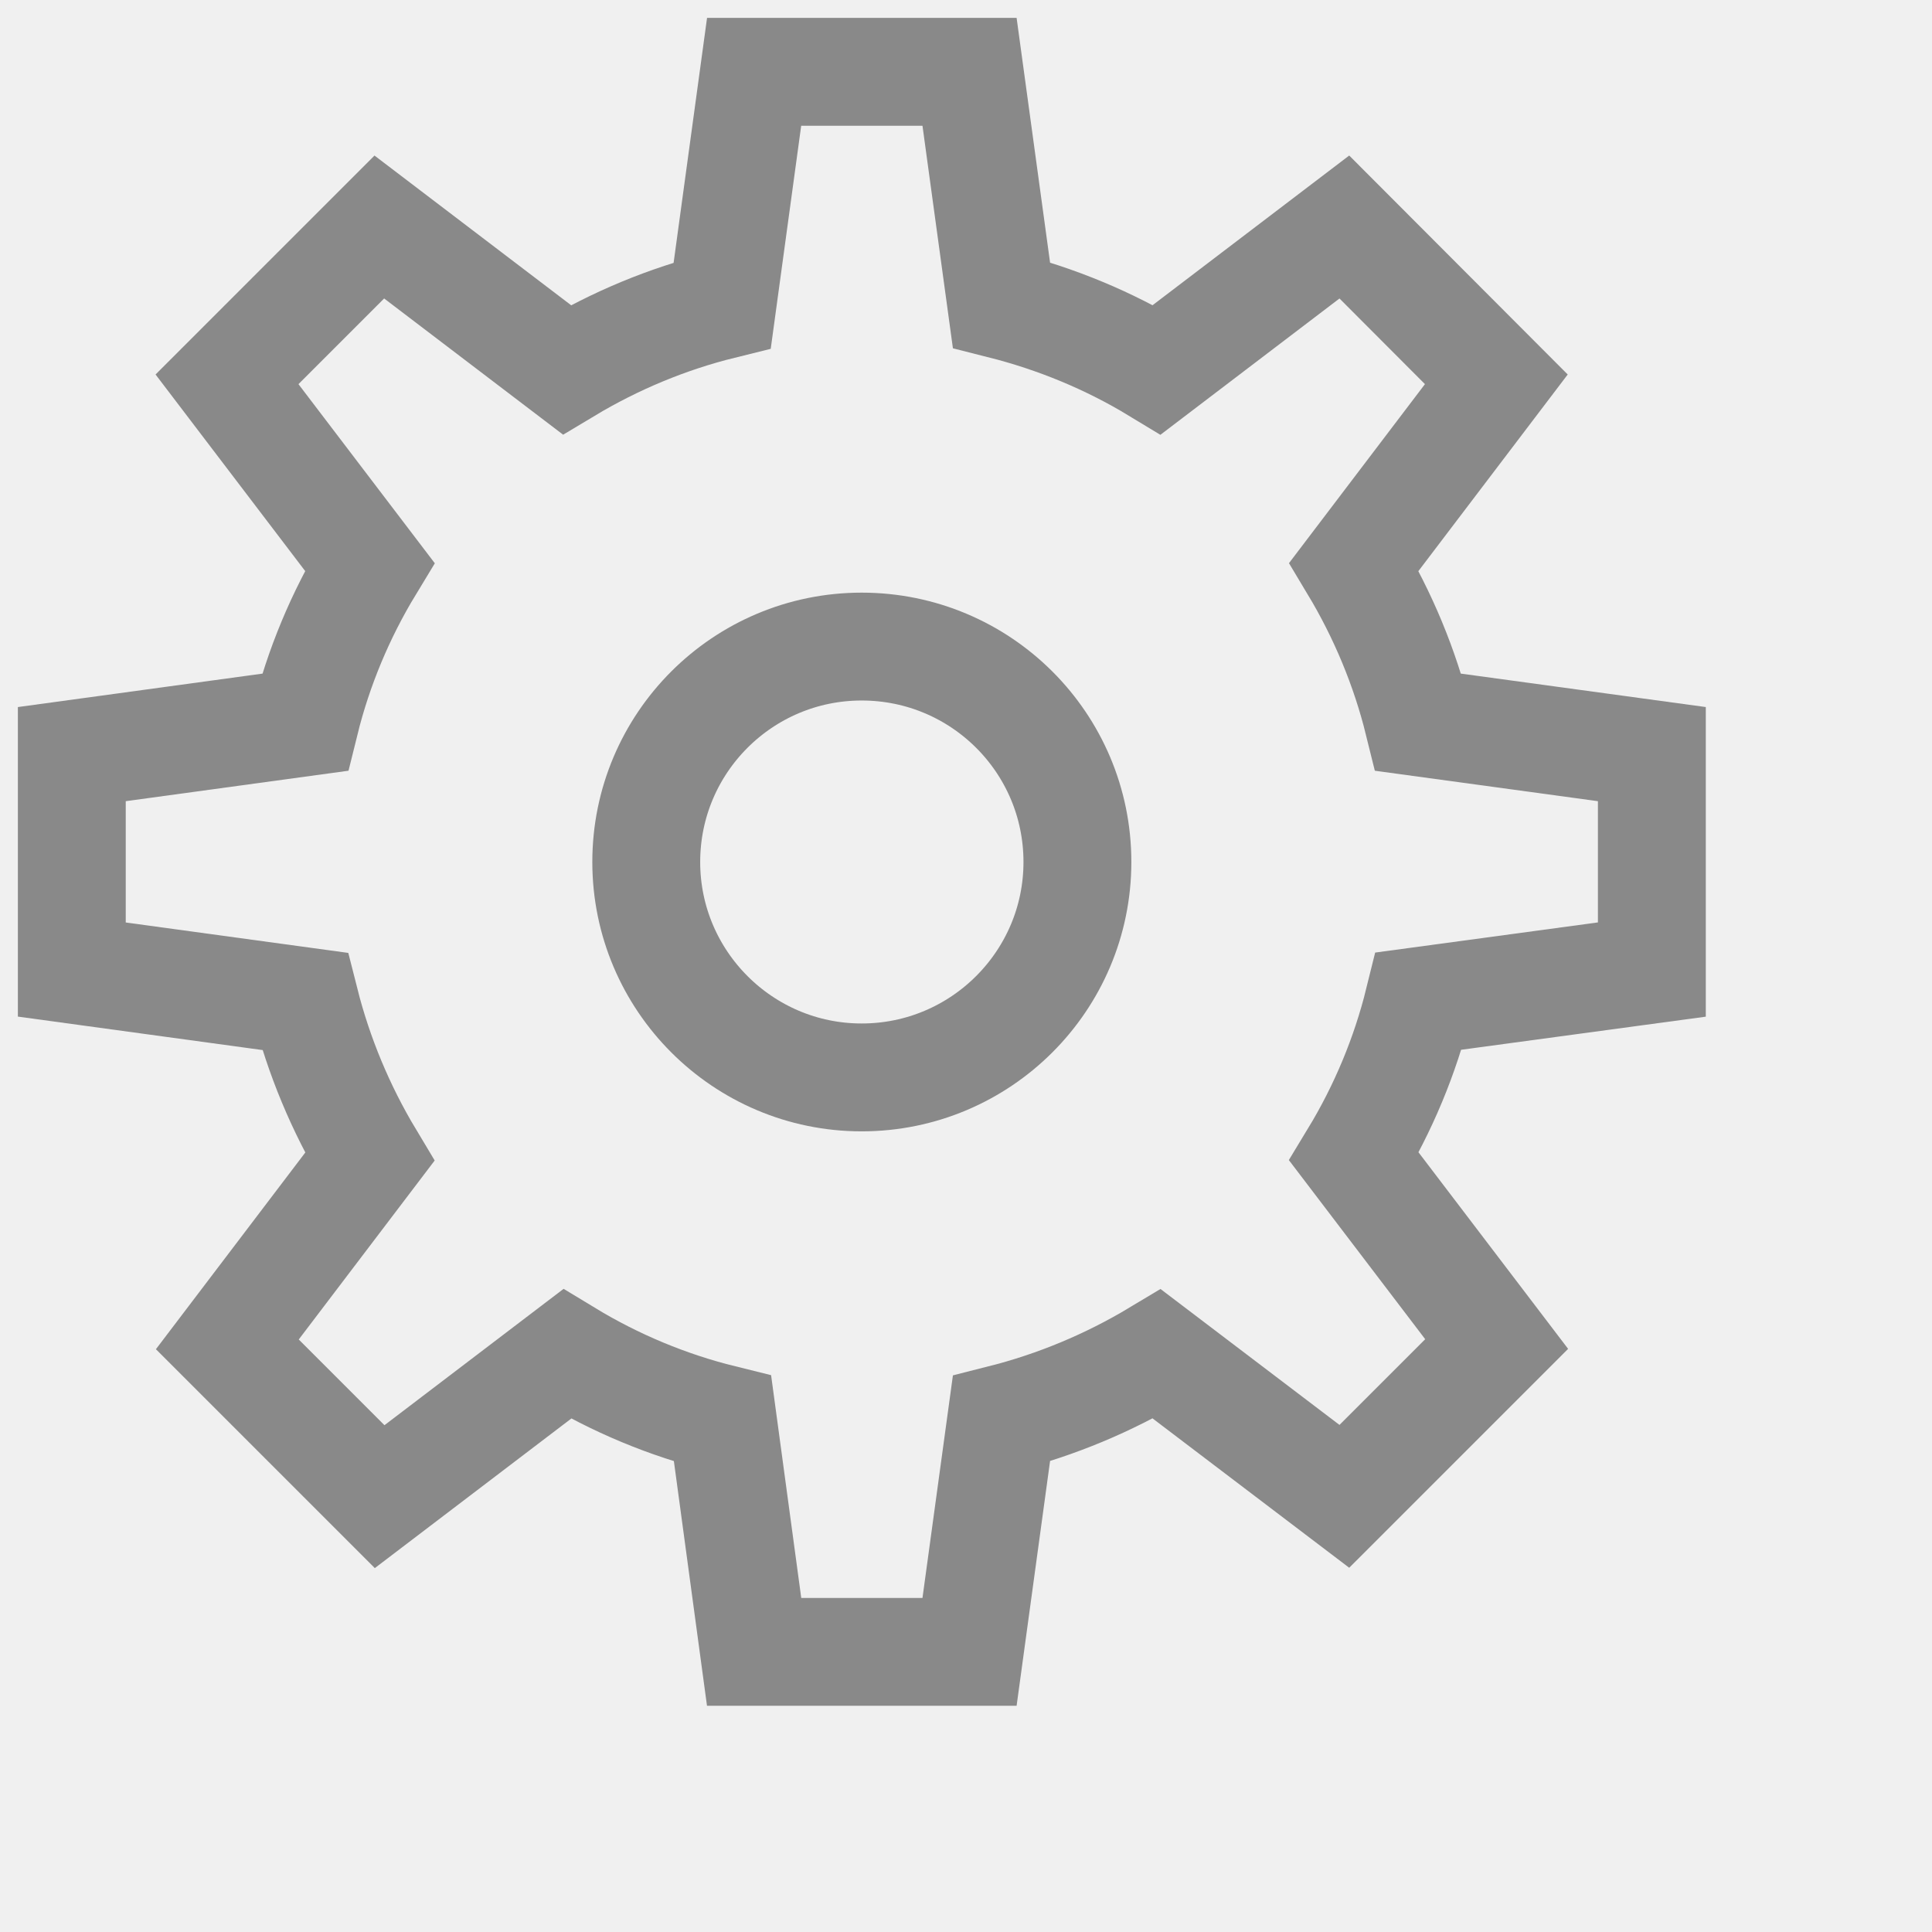
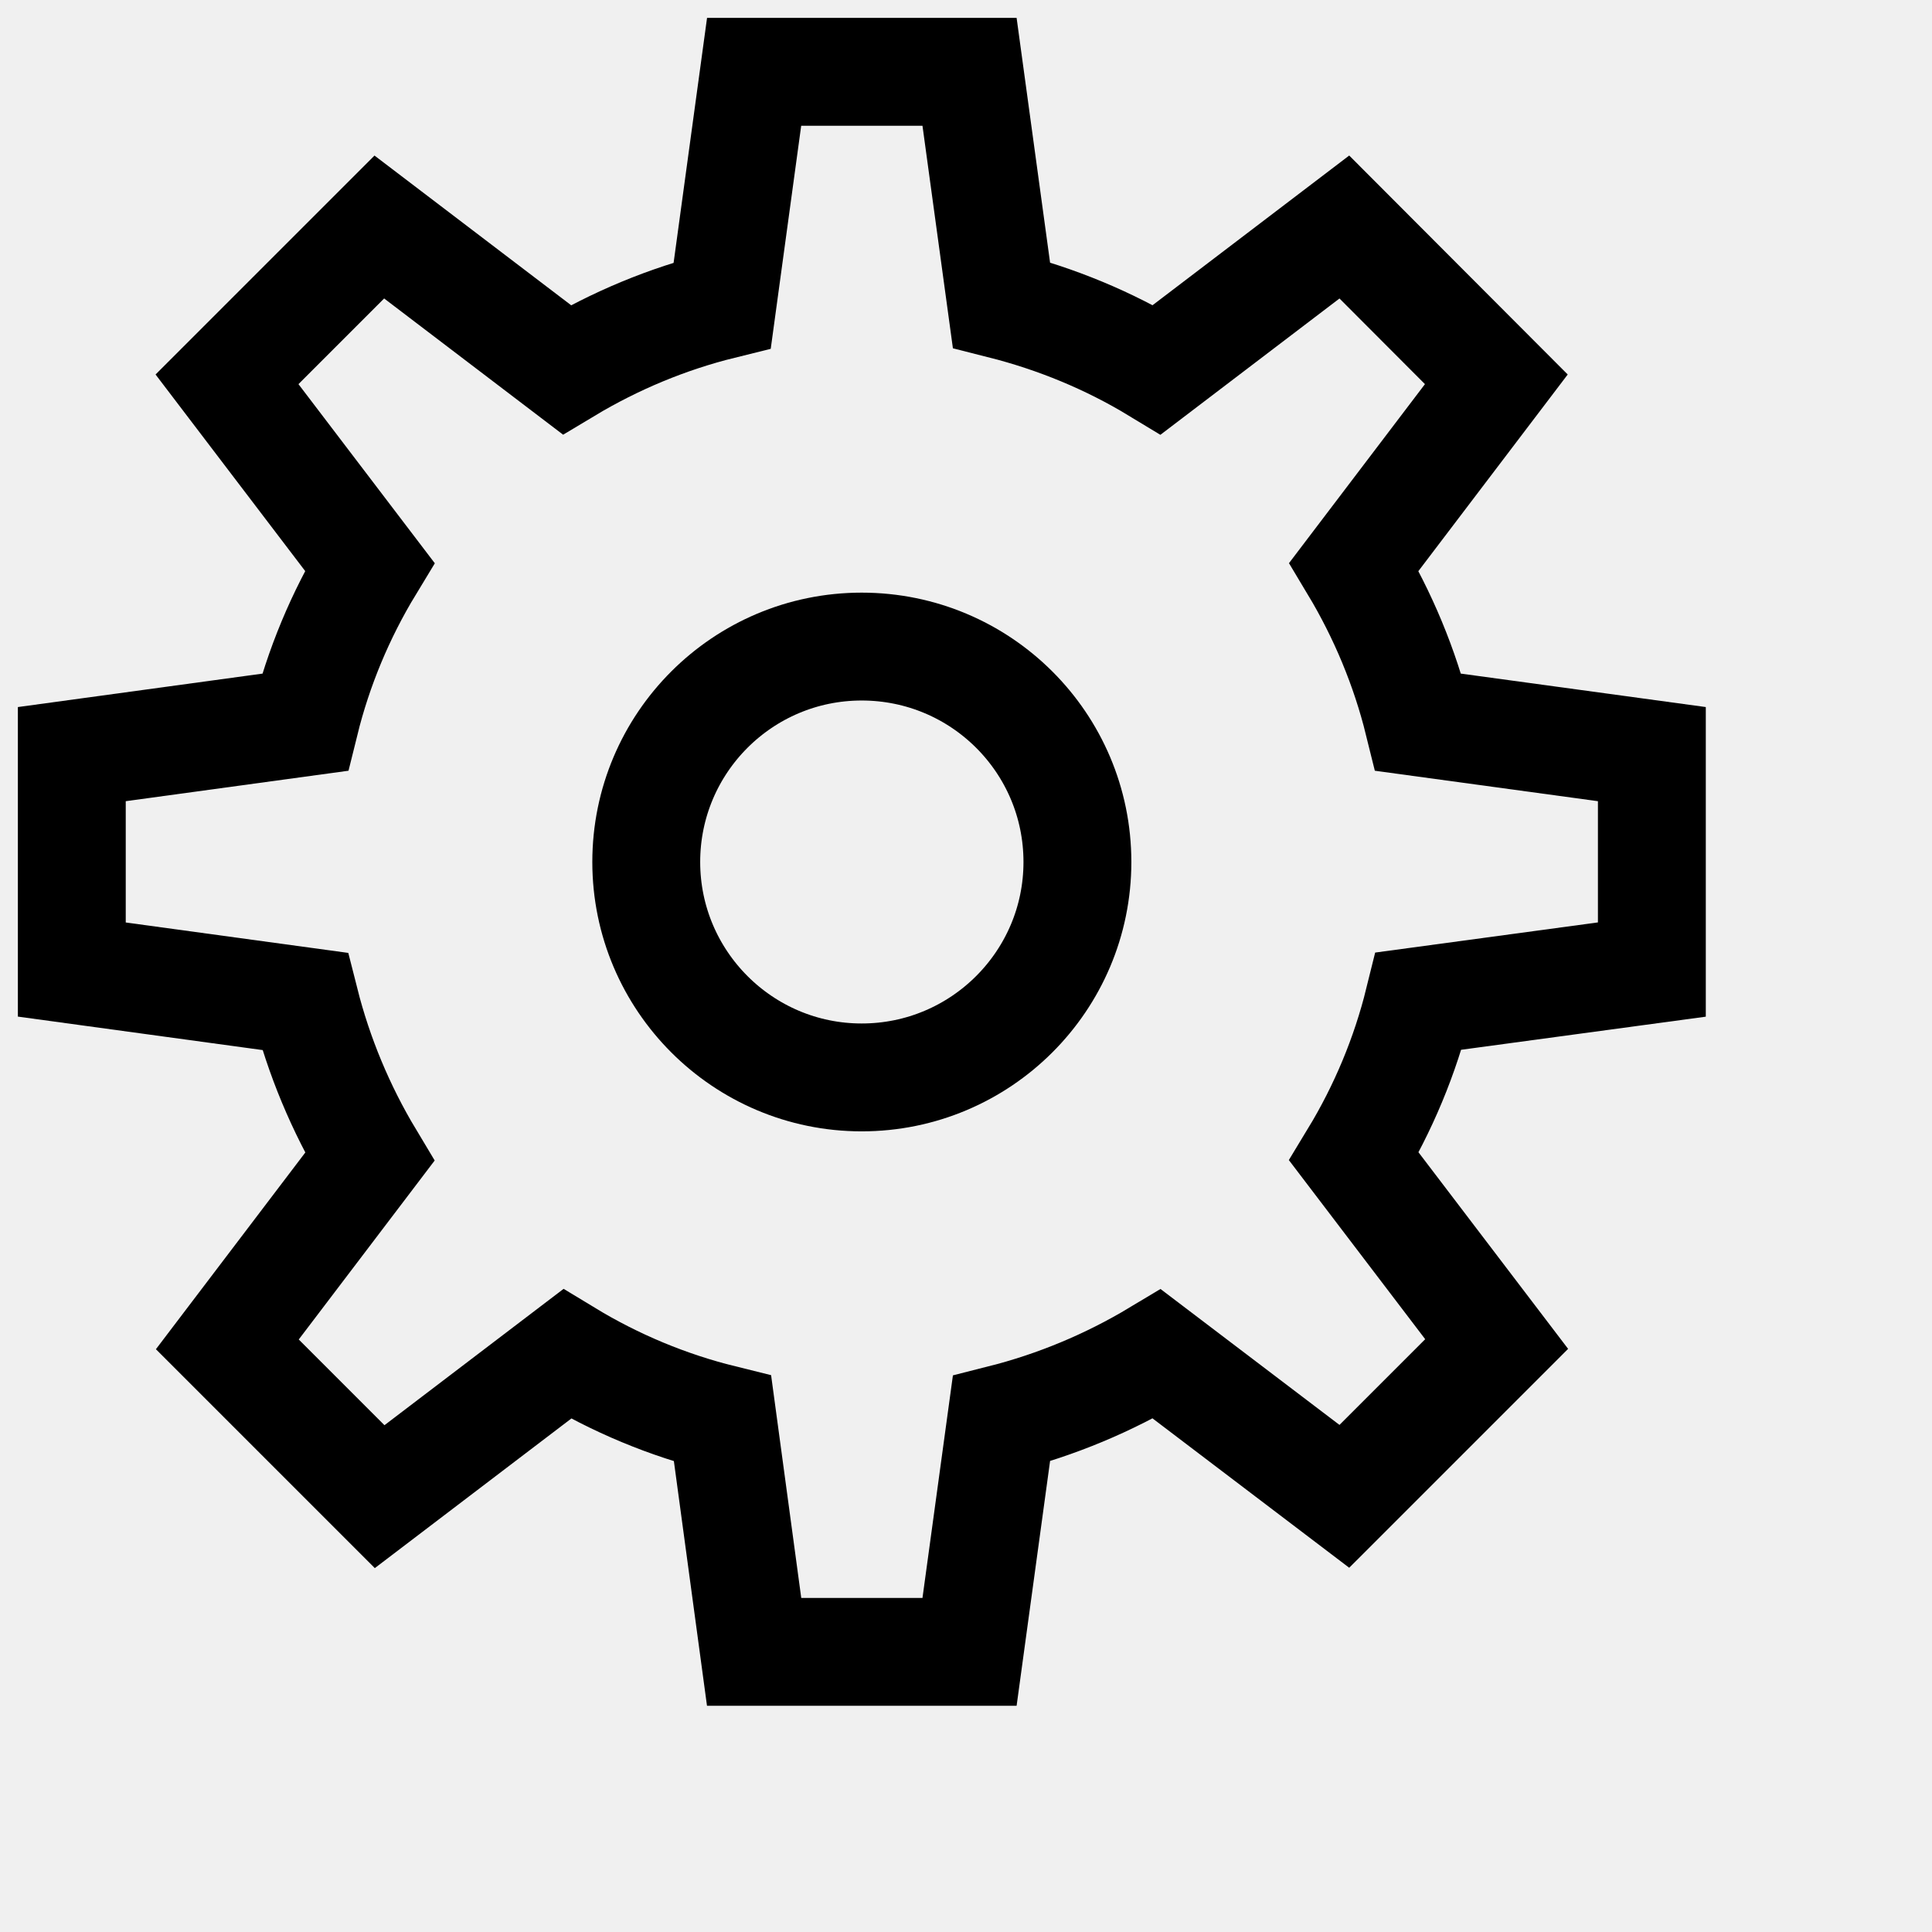
<svg xmlns="http://www.w3.org/2000/svg" width="6" height="6" viewBox="0 0 6 6" fill="none">
  <g clip-path="url(#clip0_5109_13561)">
-     <path d="M5.13 3.011V2.342L4.405 2.243C4.363 2.073 4.295 1.91 4.205 1.76L4.647 1.178L4.175 0.705L3.593 1.148C3.443 1.057 3.28 0.99 3.11 0.947L3.011 0.223H2.342L2.243 0.948C2.073 0.99 1.91 1.058 1.76 1.148L1.178 0.705L0.705 1.178L1.148 1.76C1.057 1.91 0.989 2.073 0.947 2.243L0.223 2.342V3.011L0.947 3.11C0.99 3.28 1.058 3.443 1.148 3.593L0.706 4.175L1.179 4.648L1.761 4.205C1.911 4.296 2.074 4.364 2.244 4.406L2.342 5.13H3.011L3.11 4.406C3.28 4.363 3.443 4.295 3.593 4.205L4.175 4.647L4.648 4.174L4.205 3.592C4.296 3.442 4.364 3.279 4.406 3.109L5.13 3.011Z" stroke="#898989" stroke-width="0.335" stroke-miterlimit="10" stroke-linecap="square" />
-     <path d="M2.676 3.346C3.046 3.346 3.346 3.046 3.346 2.677C3.346 2.307 3.046 2.008 2.676 2.008C2.307 2.008 2.007 2.307 2.007 2.677C2.007 3.046 2.307 3.346 2.676 3.346Z" stroke="#898989" stroke-width="0.335" stroke-miterlimit="10" stroke-linecap="square" />
+     <path d="M5.13 3.011V2.342L4.405 2.243C4.363 2.073 4.295 1.91 4.205 1.76L4.647 1.178L4.175 0.705L3.593 1.148C3.443 1.057 3.28 0.99 3.11 0.947L3.011 0.223H2.342L2.243 0.948C2.073 0.99 1.91 1.058 1.76 1.148L1.178 0.705L0.705 1.178L1.148 1.76C1.057 1.91 0.989 2.073 0.947 2.243L0.223 2.342V3.011L0.947 3.11C0.99 3.28 1.058 3.443 1.148 3.593L0.706 4.175L1.179 4.648L1.761 4.205C1.911 4.296 2.074 4.364 2.244 4.406L2.342 5.13H3.011L3.11 4.406C3.28 4.363 3.443 4.295 3.593 4.205L4.175 4.647L4.648 4.174L4.205 3.592C4.296 3.442 4.364 3.279 4.406 3.109L5.13 3.011Z" stroke="currentColor" stroke-width="0.335" stroke-miterlimit="10" stroke-linecap="square" />
+     <path d="M2.676 3.346C3.046 3.346 3.346 3.046 3.346 2.677C3.346 2.307 3.046 2.008 2.676 2.008C2.307 2.008 2.007 2.307 2.007 2.677C2.007 3.046 2.307 3.346 2.676 3.346Z" stroke="currentColor" stroke-width="0.335" stroke-miterlimit="10" stroke-linecap="square" />
  </g>
  <defs>
    <clipPath id="clip0_5109_13561">
      <rect width="5.353" height="5.353" fill="white" />
    </clipPath>
  </defs>
</svg>
